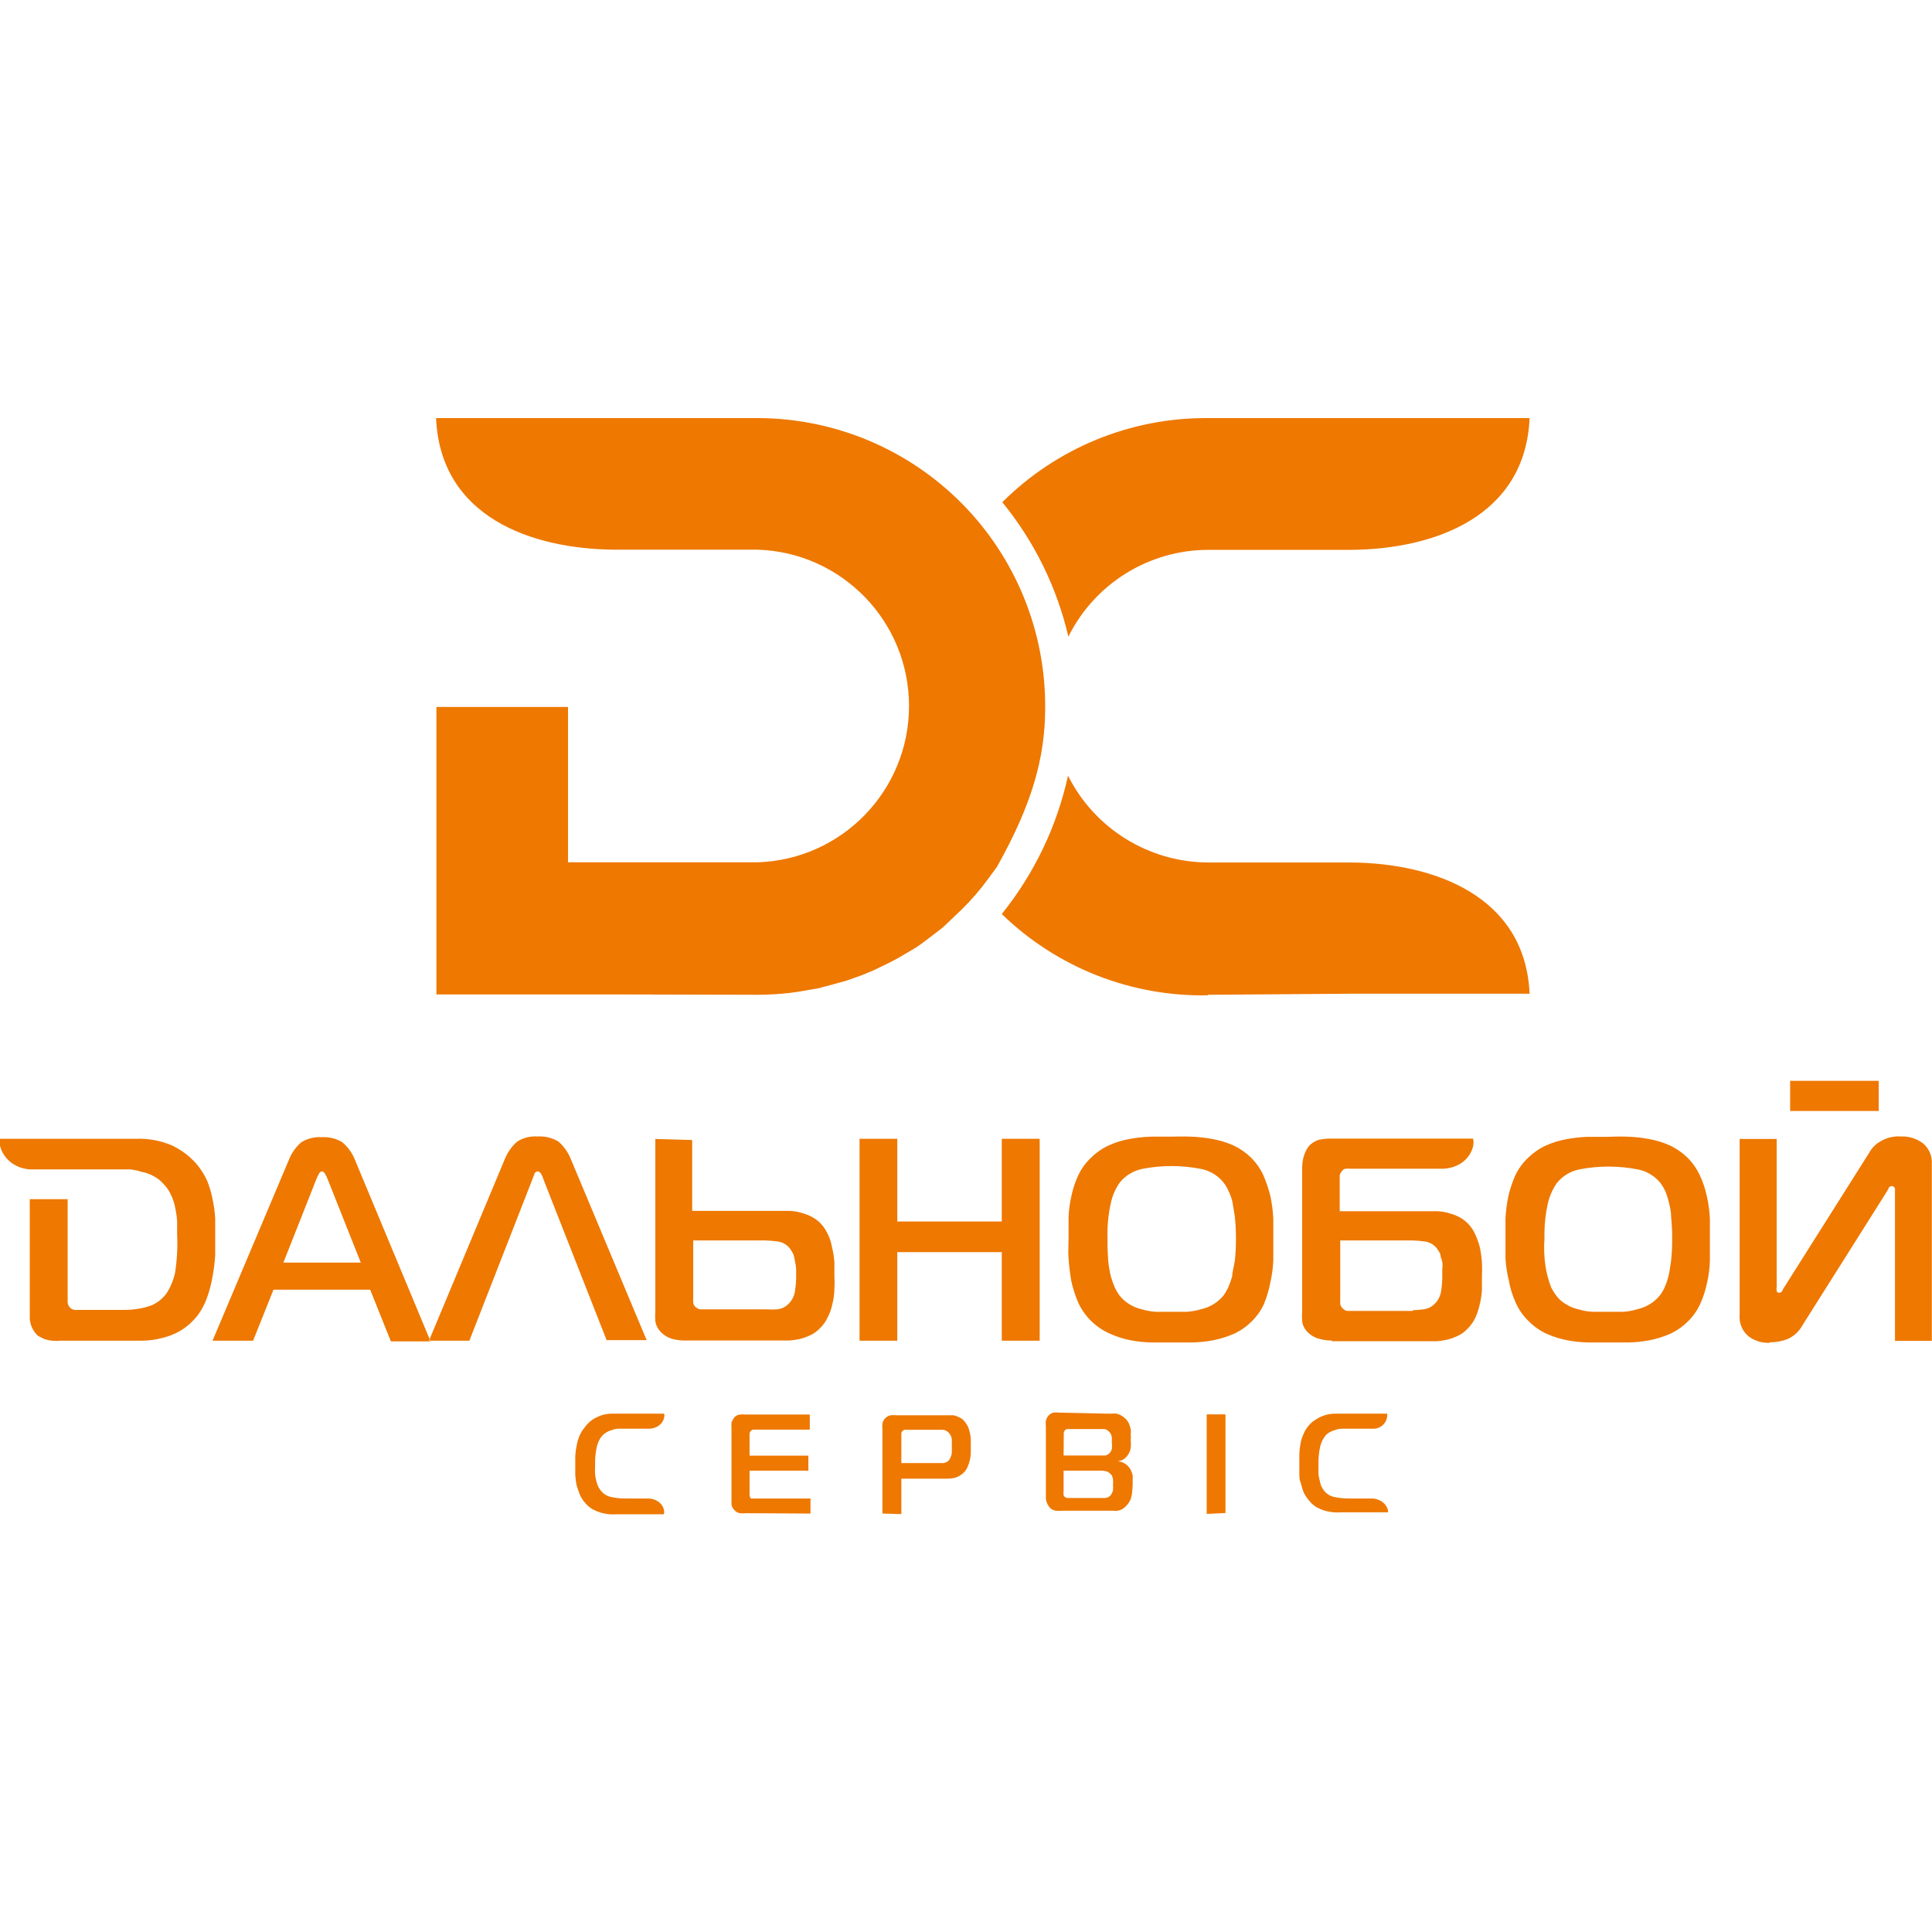
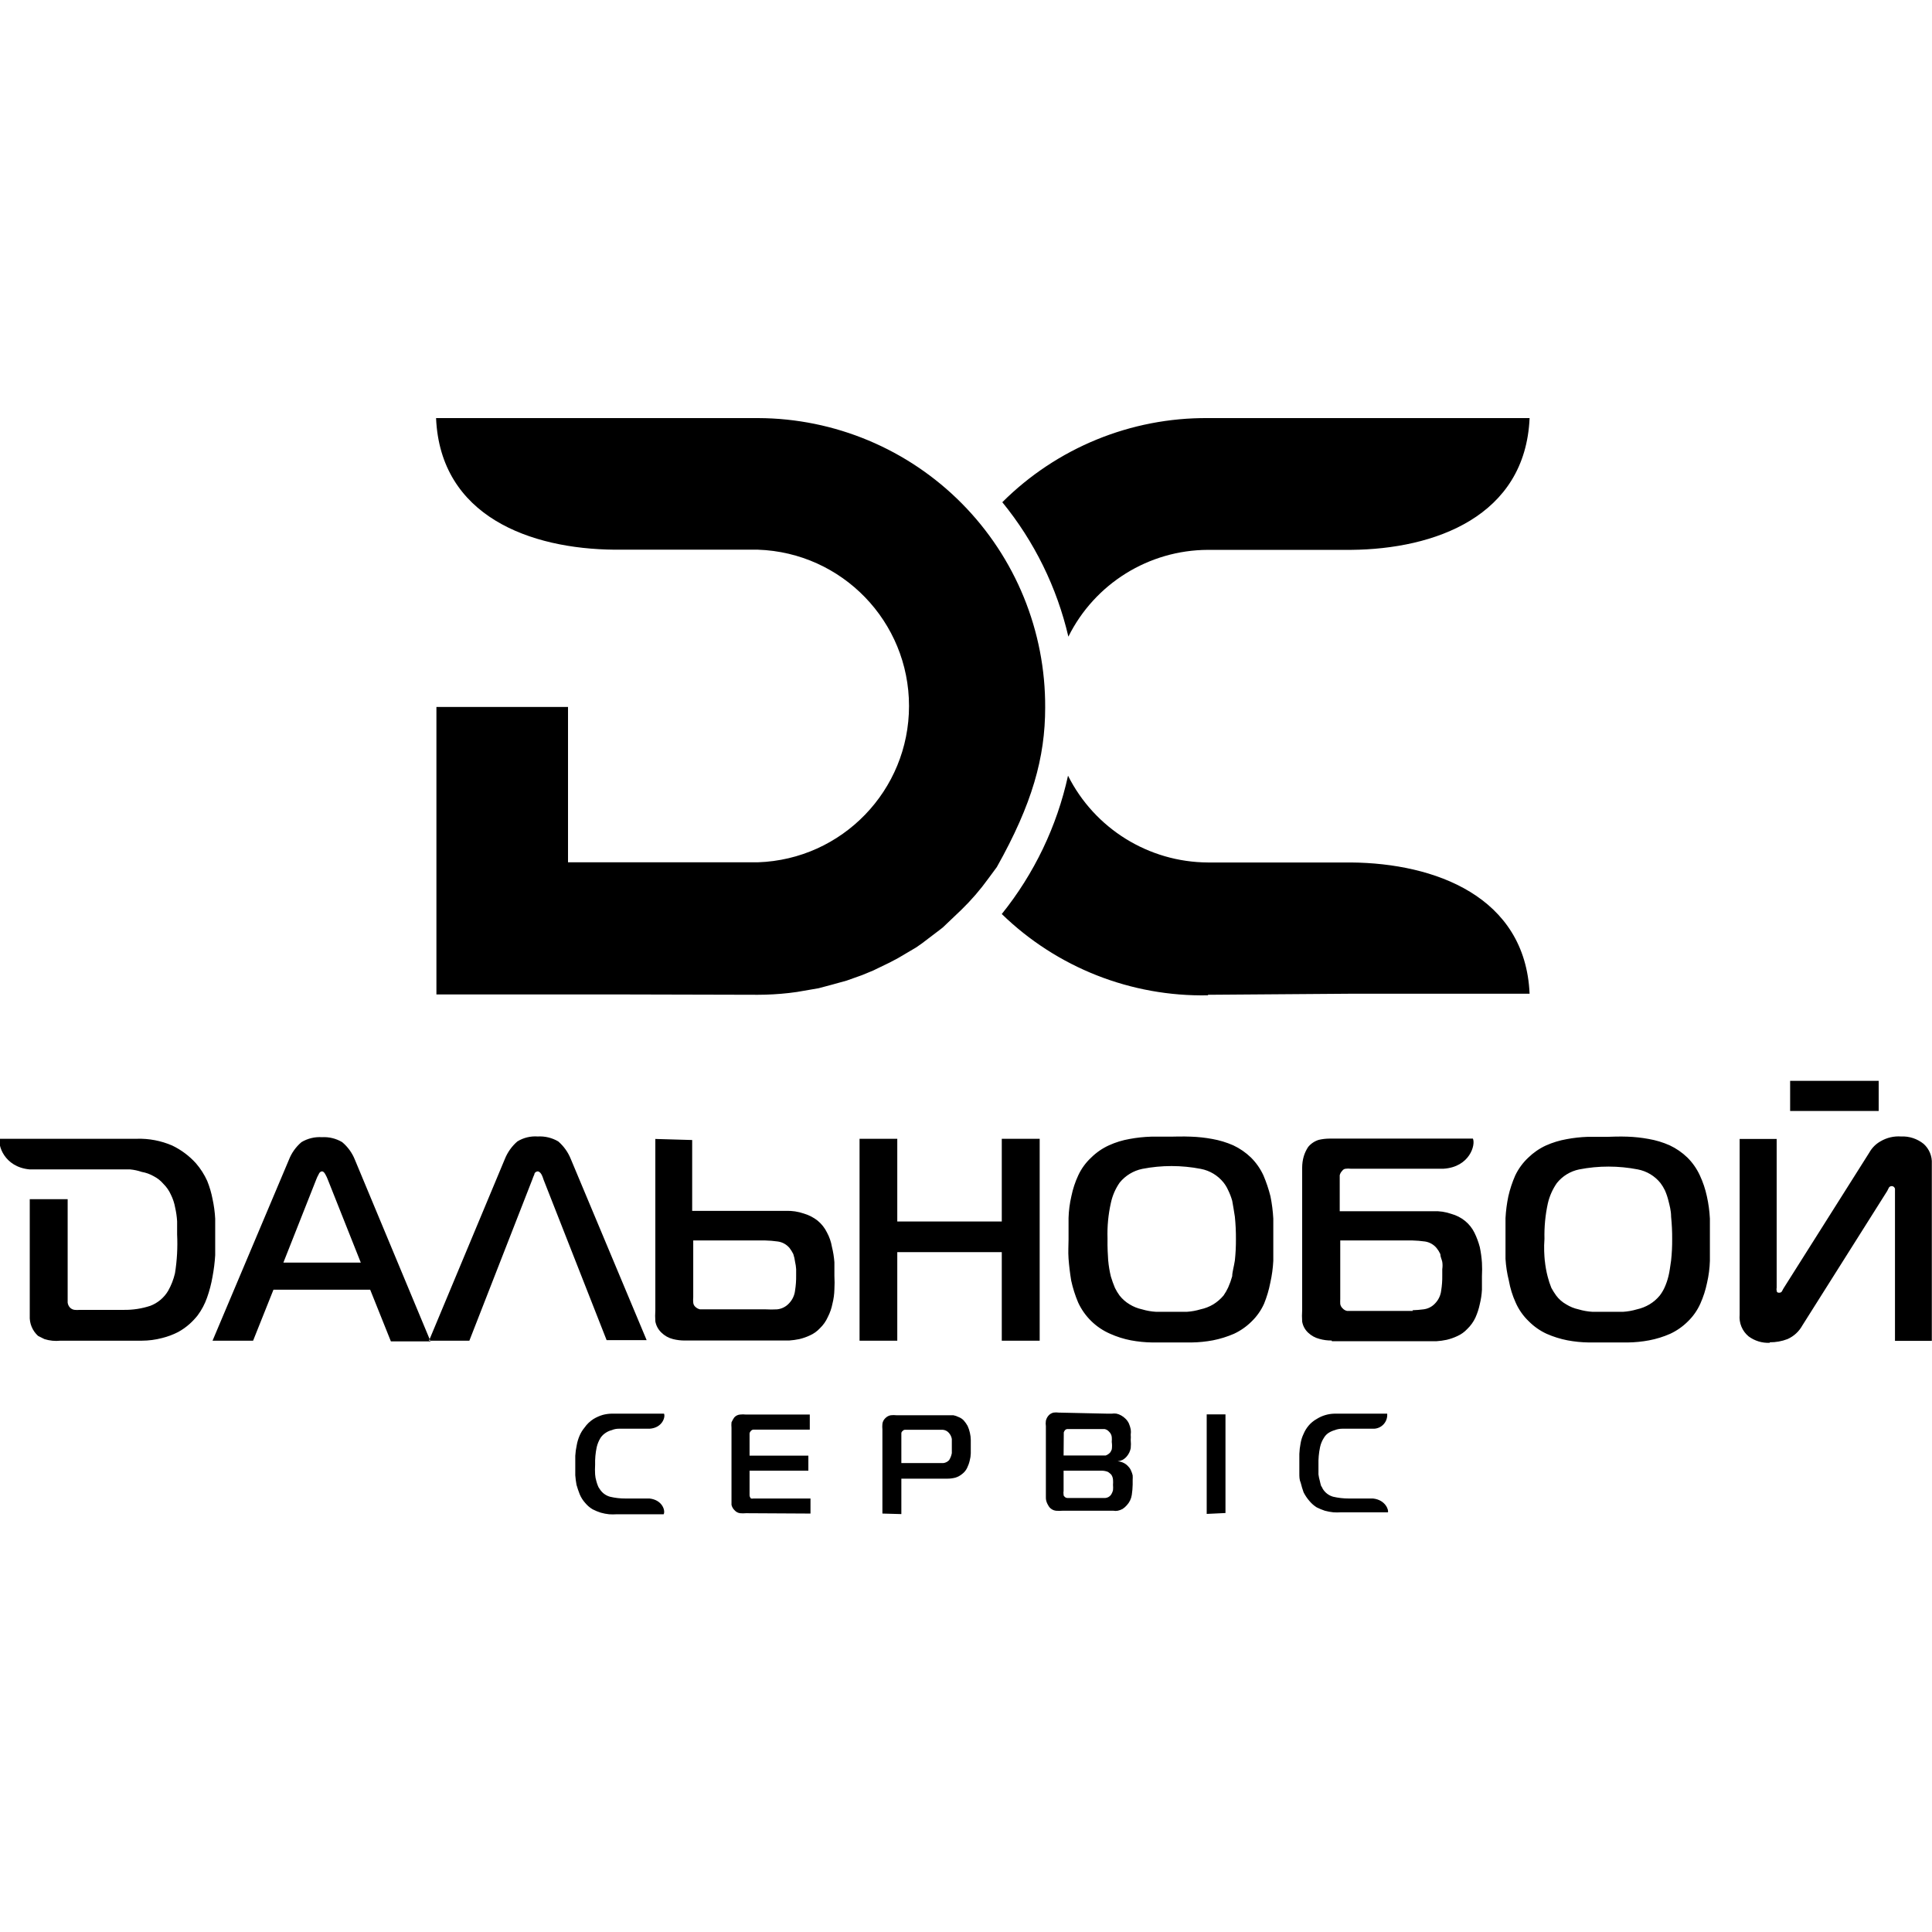
<svg xmlns="http://www.w3.org/2000/svg" viewBox="0 0 109.08 61.87" width="500" height="500">
-   <path d="m2.51 52-.36-.18a1.43 1.43 0 0 1 -.47-1.14v-6.58h2.14v5.5.34a.51.51 0 0 0 .13.28.43.43 0 0 0 .27.13 1.41 1.41 0 0 0 .28 0h2.5a4.57 4.57 0 0 0 1.49-.23 2 2 0 0 0 1-.84 3.72 3.72 0 0 0 .39-1 10.59 10.59 0 0 0 .12-2.19c0-.24 0-.49 0-.74a4.76 4.76 0 0 0 -.11-.77 2.72 2.72 0 0 0 -.24-.73 2 2 0 0 0 -.43-.62 1.76 1.76 0 0 0 -.53-.42 2.07 2.07 0 0 0 -.69-.25 2.79 2.79 0 0 0 -.65-.14h-.61-5.06c-1.46-.13-1.82-1.42-1.68-1.73h7.72a4.68 4.68 0 0 1 2 .38 4.33 4.33 0 0 1 1.34 1 4.13 4.13 0 0 1 .64 1 5.56 5.56 0 0 1 .3 1.02 7 7 0 0 1 .15 1.11v1.06s0 .66 0 1a9.72 9.72 0 0 1 -.15 1.21 7.19 7.19 0 0 1 -.31 1.19 3.79 3.79 0 0 1 -.53 1 3.9 3.9 0 0 1 -.45.48 3.51 3.51 0 0 1 -.65.46 4.14 4.14 0 0 1 -.91.34 4.55 4.55 0 0 1 -1.15.15h-4.59a2.21 2.21 0 0 1 -.9-.09zm13.8-10.12a2.49 2.49 0 0 1 .71-1 2 2 0 0 1 1.16-.28 2 2 0 0 1 1.14.28 2.5 2.5 0 0 1 .72 1l4.27 10.25h-2.24l-1.17-2.92h-5.46l-1.15 2.88h-2.29zm-.31 5.8h4.37l-1.86-4.68a1.94 1.94 0 0 0 -.14-.3c-.06-.11-.12-.17-.19-.17s-.15.06-.19.17a1.94 1.94 0 0 0 -.14.3zm10.5 4.41 3.55-9.09a3.11 3.11 0 0 1 .12-.3c0-.11.13-.17.19-.17s.15.06.21.17.09.21.12.3l3.56 9.06h2.26l-4.28-10.22a2.59 2.59 0 0 0 -.71-1 2.05 2.05 0 0 0 -1.16-.28 1.93 1.93 0 0 0 -1.15.28 2.59 2.59 0 0 0 -.71 1l-4.28 10.25zm32.2-11.4h-2.14v4.67h-5.9v-4.67h-2.13v11.4h2.13v-5h5.9v5h2.14zm8.54-.12a8.15 8.15 0 0 1 1.2.13 5.24 5.24 0 0 1 1.19.36 3.7 3.7 0 0 1 1 .69 3.47 3.47 0 0 1 .7 1 7.92 7.92 0 0 1 .4 1.19 8.68 8.68 0 0 1 .16 1.26v1.19s0 .77 0 1.19a7.26 7.26 0 0 1 -.17 1.24 6.3 6.3 0 0 1 -.35 1.18 3.25 3.25 0 0 1 -.7 1 3.53 3.53 0 0 1 -1 .7 5.84 5.84 0 0 1 -1.19.37 7.18 7.18 0 0 1 -1.2.12h-2.23a7.18 7.18 0 0 1 -1.2-.12 5.31 5.31 0 0 1 -1.17-.37 3.54 3.54 0 0 1 -1.81-1.77 7 7 0 0 1 -.39-1.23c-.07-.42-.12-.84-.15-1.24s0-.76 0-1.08 0-.8 0-1.22a6.28 6.28 0 0 1 .16-1.23 5.27 5.27 0 0 1 .39-1.18 3.21 3.21 0 0 1 .73-1 3.48 3.48 0 0 1 1-.69 4.8 4.8 0 0 1 1.17-.36 8 8 0 0 1 1.22-.13h1.11s.74-.02 1.13 0zm-4.67 7a6 6 0 0 0 .15.9 6.48 6.48 0 0 0 .23.64 2.88 2.88 0 0 0 .26.43 2.05 2.05 0 0 0 .57.5 2.23 2.23 0 0 0 .7.28 3.43 3.43 0 0 0 .8.14h1.72a3.45 3.45 0 0 0 .78-.14 2.34 2.34 0 0 0 .72-.28 2.42 2.42 0 0 0 .58-.5 3 3 0 0 0 .26-.45 4.52 4.52 0 0 0 .23-.64c0-.23.1-.55.15-.89a10.43 10.43 0 0 0 .06-1.2 11.63 11.63 0 0 0 -.06-1.27q-.08-.52-.15-.9a3.5 3.5 0 0 0 -.24-.62 1.93 1.93 0 0 0 -.25-.41 2.16 2.16 0 0 0 -1.28-.77 8.71 8.71 0 0 0 -1.65-.16 8.58 8.58 0 0 0 -1.66.16 2.23 2.23 0 0 0 -1.27.77 3.14 3.14 0 0 0 -.5 1.15 7.94 7.94 0 0 0 -.19 2c-.01.54.02.96.04 1.29zm29.31-7a8.15 8.15 0 0 1 1.2.13 5 5 0 0 1 1.19.36 3.7 3.7 0 0 1 1 .69 3.47 3.47 0 0 1 .7 1 5.56 5.56 0 0 1 .4 1.19 7.49 7.49 0 0 1 .17 1.26v1.19s0 .77 0 1.19a6.38 6.38 0 0 1 -.16 1.24 5.7 5.7 0 0 1 -.38 1.18 3.25 3.25 0 0 1 -.7 1 3.53 3.53 0 0 1 -1 .7 5.48 5.48 0 0 1 -1.19.37 7 7 0 0 1 -1.2.12h-2.21a7.07 7.07 0 0 1 -1.2-.12 5.57 5.57 0 0 1 -1.18-.37 3.45 3.45 0 0 1 -1-.7 3.29 3.29 0 0 1 -.75-1.07 5.13 5.13 0 0 1 -.38-1.23 6.76 6.76 0 0 1 -.19-1.23q0-.6 0-1.08c0-.39 0-.8 0-1.22a8.27 8.27 0 0 1 .16-1.23 6.53 6.53 0 0 1 .39-1.18 3.38 3.38 0 0 1 .73-1 3.6 3.6 0 0 1 1-.69 5 5 0 0 1 1.18-.36 7.89 7.89 0 0 1 1.18-.13h1.12s.73-.03 1.12-.01zm-4.66 7a5.9 5.9 0 0 0 .16.9 4.81 4.81 0 0 0 .21.64 4 4 0 0 0 .27.43 1.81 1.81 0 0 0 .57.5 2.18 2.18 0 0 0 .69.28 3.43 3.43 0 0 0 .8.14h1.71a3.54 3.54 0 0 0 .79-.14 2.39 2.39 0 0 0 .71-.28 2.24 2.24 0 0 0 .58-.5 2.32 2.32 0 0 0 .27-.45 3.61 3.61 0 0 0 .22-.64c.06-.23.1-.55.15-.89a10.43 10.43 0 0 0 .06-1.2 11.63 11.63 0 0 0 -.06-1.27c0-.35-.09-.65-.15-.9a3.5 3.5 0 0 0 -.2-.59 2.45 2.45 0 0 0 -.25-.41 2.16 2.16 0 0 0 -1.28-.77 8.71 8.71 0 0 0 -1.65-.16 8.58 8.58 0 0 0 -1.66.16 2.17 2.17 0 0 0 -1.26.77 3.32 3.32 0 0 0 -.51 1.15 8.41 8.41 0 0 0 -.19 2c-.04.51-.01.93.02 1.26zm12.7 4.61a2.7 2.7 0 0 0 1-.18 1.78 1.78 0 0 0 .84-.77l4.79-7.59a.05.05 0 0 1 0 0l.1-.2a.19.19 0 0 1 .34.15v8.51h2.08v-10a1.4 1.4 0 0 0 -.46-1.12 1.89 1.89 0 0 0 -1.28-.42 2 2 0 0 0 -1.15.27 1.64 1.64 0 0 0 -.64.64l-4.82 7.63a1.62 1.62 0 0 0 -.1.18.16.16 0 0 1 -.15.1c-.09 0-.15 0-.16-.12a.3.3 0 0 1 0-.16v-8.4h-2.09v9.92a1.41 1.41 0 0 0 .51 1.23 1.86 1.86 0 0 0 1.19.36zm-62.92-11.48v9.67a4.62 4.62 0 0 0 0 .63 1.16 1.16 0 0 0 .34.63 1.43 1.43 0 0 0 .66.37 2.69 2.69 0 0 0 .66.08h5.89a4.24 4.24 0 0 0 .58-.08 3.07 3.07 0 0 0 .6-.21 1.71 1.71 0 0 0 .56-.4 2 2 0 0 0 .45-.64 2.8 2.8 0 0 0 .26-.75 3.6 3.6 0 0 0 .11-.81 6.7 6.7 0 0 0 0-.76c0-.22 0-.49 0-.77a5.25 5.25 0 0 0 -.14-.87 2.6 2.6 0 0 0 -.28-.81 2 2 0 0 0 -.53-.67 2.31 2.31 0 0 0 -.78-.4 2.8 2.8 0 0 0 -1-.15h-5.3v-4zm6.18 5.73a6.15 6.15 0 0 1 .74.06 1.05 1.05 0 0 1 .66.37 2.09 2.09 0 0 1 .21.34 2.33 2.33 0 0 1 .1.44 2.52 2.52 0 0 1 .06.41v.37a4.84 4.84 0 0 1 -.06.83 1.25 1.25 0 0 1 -.34.73 1.06 1.06 0 0 1 -.67.34 5.74 5.74 0 0 1 -.65 0h-3.71a.56.56 0 0 1 -.26-.14.35.35 0 0 1 -.12-.25 1.43 1.43 0 0 1 0-.29v-3.21zm62.89-7.31v-1.7h-5v1.7zm-30.87 13h5.9a4 4 0 0 0 .58-.08 3.07 3.07 0 0 0 .6-.21 1.71 1.71 0 0 0 .56-.4 2.14 2.14 0 0 0 .46-.64 3.66 3.66 0 0 0 .25-.77 4.28 4.28 0 0 0 .12-.81c0-.27 0-.52 0-.76a7.14 7.14 0 0 0 0-.77 6.5 6.5 0 0 0 -.12-.87 4.35 4.35 0 0 0 -.3-.81 2 2 0 0 0 -.53-.67 2.13 2.13 0 0 0 -.78-.4 2.7 2.7 0 0 0 -1-.15h-5.3v-1.78a2.45 2.45 0 0 1 0-.25.52.52 0 0 1 .14-.25.26.26 0 0 1 .22-.12 1.06 1.06 0 0 1 .25 0h5.26c1.47-.1 1.81-1.35 1.65-1.7h-8.09a2.79 2.79 0 0 0 -.61.07 1.25 1.25 0 0 0 -.6.4 2 2 0 0 0 -.25.53 2.3 2.3 0 0 0 -.09.64v2.68 5.36a4.62 4.62 0 0 0 0 .65 1.1 1.1 0 0 0 .34.63 1.44 1.44 0 0 0 .64.35 2.42 2.42 0 0 0 .68.09zm4.57-1.71h-3.71a.45.45 0 0 1 -.25-.14.43.43 0 0 1 -.14-.25 2.81 2.81 0 0 1 0-.29v-3.3h4.06a6.33 6.33 0 0 1 .73.06 1.06 1.06 0 0 1 .65.37 1.57 1.57 0 0 1 .21.34c0 .15.08.29.11.44a1.36 1.36 0 0 1 0 .41v.37a4.84 4.84 0 0 1 -.06.83 1.25 1.25 0 0 1 -.34.73 1.06 1.06 0 0 1 -.66.34 6.25 6.25 0 0 1 -.62.05zm-43.1 10.59h-1.35a3.68 3.68 0 0 1 -.88-.1 1 1 0 0 1 -.59-.45.57.57 0 0 1 -.09-.16 2.12 2.12 0 0 1 -.09-.27 1.72 1.72 0 0 1 -.07-.38 4.36 4.36 0 0 1 0-.54 4.24 4.24 0 0 1 .09-1 1.79 1.79 0 0 1 .22-.53 1 1 0 0 1 .29-.28 1.06 1.06 0 0 1 .34-.15 1 1 0 0 1 .4-.08h1.74c.72-.05.9-.67.81-.85h-2.6-.38a2.14 2.14 0 0 0 -.48.07 2.31 2.31 0 0 0 -.52.23 1.79 1.79 0 0 0 -.51.49 1.83 1.83 0 0 0 -.28.46 2.41 2.41 0 0 0 -.16.54 3.81 3.81 0 0 0 -.08.59v.6s0 .31 0 .5a5 5 0 0 0 .07.54 5.52 5.52 0 0 0 .18.53 1.69 1.69 0 0 0 .31.49 1.58 1.58 0 0 0 .42.36 3 3 0 0 0 .46.19 2.77 2.77 0 0 0 .47.09 3.24 3.24 0 0 0 .43 0h2.65c.11-.2-.07-.81-.8-.89zm9.09.85v-.85h-3.22a.37.37 0 0 1 -.14 0 .28.28 0 0 1 -.08-.22v-1.35h3.32v-.85h-3.32v-1.13s0-.09 0-.13a.23.23 0 0 1 .07-.13.21.21 0 0 1 .15-.08h3.18v-.85h-3.6a1.47 1.47 0 0 0 -.34 0 .49.49 0 0 0 -.33.17q-.08.12-.15.27a1.76 1.76 0 0 0 0 .31v4 .35a.62.62 0 0 0 .18.31.5.5 0 0 0 .3.16 1.83 1.83 0 0 0 .34 0zm4.06 0v-4.75a1.55 1.55 0 0 1 0-.31.52.52 0 0 1 .16-.32.56.56 0 0 1 .31-.17 1.32 1.32 0 0 1 .33 0h2.67.25.29a1.11 1.11 0 0 1 .29.1.77.77 0 0 1 .29.19 1.73 1.73 0 0 1 .22.31 1.79 1.79 0 0 1 .13.39 1.83 1.83 0 0 1 .05.4v.39s0 .24 0 .37a1.76 1.76 0 0 1 -.06.41 1.9 1.9 0 0 1 -.15.42.94.94 0 0 1 -.27.33 1.14 1.14 0 0 1 -.38.21 1.78 1.78 0 0 1 -.47.06h-2.59v2zm3.07-2.85h.37a.53.53 0 0 0 .33-.17 1.51 1.51 0 0 0 .09-.18 1.29 1.29 0 0 0 .06-.21 2.11 2.11 0 0 1 0-.21v-.18c0-.11 0-.27 0-.41a.68.68 0 0 0 -.18-.36.5.5 0 0 0 -.33-.16h-.33-1.82a.19.19 0 0 0 -.12.07.17.17 0 0 0 -.07.12v1.69zm9.64-2.79h.24a.84.84 0 0 1 .27 0 .93.93 0 0 1 .26.1 1.08 1.08 0 0 1 .24.18.9.9 0 0 1 .2.28 2 2 0 0 1 .1.32 1.06 1.06 0 0 1 0 .31 1.52 1.52 0 0 1 0 .29 2.42 2.42 0 0 1 0 .47 1 1 0 0 1 -.22.46.88.88 0 0 1 -.24.2.9.9 0 0 1 -.28.08.88.88 0 0 1 .36.1.85.85 0 0 1 .25.2.7.7 0 0 1 .15.23 1.34 1.34 0 0 1 .09.26 2.06 2.06 0 0 1 0 .26v.26a4.4 4.4 0 0 1 -.05.59 1.09 1.09 0 0 1 -.28.58 1.13 1.13 0 0 1 -.24.21 1 1 0 0 1 -.27.1.66.66 0 0 1 -.25 0h-2.86a2.42 2.42 0 0 1 -.39 0 .57.57 0 0 1 -.37-.21 1.65 1.65 0 0 1 -.11-.19.75.75 0 0 1 -.08-.37v-4a1.06 1.06 0 0 1 0-.31.68.68 0 0 1 .13-.27.53.53 0 0 1 .3-.19 1.11 1.11 0 0 1 .3 0zm-2.48 2.36h2.38a.61.61 0 0 0 .26-.18 1.16 1.16 0 0 0 .08-.16 1.43 1.43 0 0 0 0-.42 1.78 1.78 0 0 0 0-.28.49.49 0 0 0 -.16-.31.43.43 0 0 0 -.24-.14h-2.13a.2.2 0 0 0 -.11.06.42.42 0 0 0 -.07.13v.12zm0 2a.62.62 0 0 0 0 .21.12.12 0 0 0 .05.11.21.21 0 0 0 .16.08h1.84.31a.44.44 0 0 0 .31-.17.83.83 0 0 0 .12-.27 1.62 1.62 0 0 0 0-.3 1.79 1.79 0 0 0 0-.3.59.59 0 0 0 -.1-.28 1.14 1.14 0 0 0 -.18-.15.94.94 0 0 0 -.39-.07h-2.12zm9.14 1.25v-5.57h-1.06v5.62zm8.33-.82h-1.37a3.87 3.87 0 0 1 -.88-.1 1 1 0 0 1 -.59-.45.7.7 0 0 0 -.09-.16 2.56 2.56 0 0 1 -.07-.27 2.49 2.49 0 0 1 -.08-.38c0-.15 0-.33 0-.54a4.24 4.24 0 0 1 .09-1 1.56 1.56 0 0 1 .22-.53.81.81 0 0 1 .27-.28 1.3 1.3 0 0 1 .34-.15 1.16 1.16 0 0 1 .42-.08h1.72a.78.78 0 0 0 .82-.85h-2.61-.37a1.95 1.95 0 0 0 -1 .3 1.64 1.64 0 0 0 -.46.38 1.83 1.83 0 0 0 -.28.46 2 2 0 0 0 -.17.54 3.81 3.81 0 0 0 -.07.59v.6s0 .31 0 .5 0 .36.08.54a5.34 5.34 0 0 0 .16.53 2.34 2.34 0 0 0 .33.49 1.71 1.71 0 0 0 .41.36 3.45 3.45 0 0 0 .46.19 3.08 3.08 0 0 0 .48.09 3.24 3.24 0 0 0 .43 0h2.65c.06-.09-.11-.7-.84-.78zm-34.73-28.44a15.88 15.88 0 0 0 1.75-.1l.46-.06 1.22-.21.75-.2.83-.23.87-.31.63-.26.95-.46.47-.25 1-.59.33-.23 1-.76.18-.14 1.05-1a13.3 13.3 0 0 0 1.52-1.76l.48-.65c2-3.56 2.73-6.19 2.73-9a16.26 16.26 0 0 0 -16.2-16.35h-18.19c.24 5.55 5.32 7.39 10.08 7.43h8.09a8.83 8.83 0 0 1 0 17.65h-10.72v-8.77h-7.43v8.81 7.42h10.08zm25.41 0 8.1-.06h10.06c-.24-5.5-5.36-7.37-10.08-7.41h-8.08a8.89 8.89 0 0 1 -7.9-4.9 18.92 18.92 0 0 1 -3.74 7.81 16.24 16.24 0 0 0 11.64 4.59zm-7.88-20.22a8.83 8.83 0 0 1 7.88-4.9h8.08c4.72-.04 9.84-1.88 10.08-7.44h-18.16a16.27 16.27 0 0 0 -11.61 4.75 18.7 18.7 0 0 1 3.73 7.59z" fill="#ee7800" />
+   <path d="m2.51 52-.36-.18a1.43 1.43 0 0 1 -.47-1.14v-6.58h2.14v5.5.34a.51.51 0 0 0 .13.28.43.43 0 0 0 .27.13 1.41 1.41 0 0 0 .28 0h2.5a4.57 4.57 0 0 0 1.49-.23 2 2 0 0 0 1-.84 3.72 3.72 0 0 0 .39-1 10.59 10.59 0 0 0 .12-2.19c0-.24 0-.49 0-.74a4.76 4.76 0 0 0 -.11-.77 2.72 2.72 0 0 0 -.24-.73 2 2 0 0 0 -.43-.62 1.76 1.76 0 0 0 -.53-.42 2.07 2.07 0 0 0 -.69-.25 2.79 2.79 0 0 0 -.65-.14h-.61-5.06c-1.46-.13-1.82-1.42-1.68-1.73h7.72a4.68 4.68 0 0 1 2 .38 4.33 4.33 0 0 1 1.34 1 4.13 4.13 0 0 1 .64 1 5.56 5.56 0 0 1 .3 1.02 7 7 0 0 1 .15 1.11v1.06s0 .66 0 1a9.72 9.72 0 0 1 -.15 1.21 7.19 7.19 0 0 1 -.31 1.19 3.79 3.79 0 0 1 -.53 1 3.9 3.9 0 0 1 -.45.48 3.51 3.51 0 0 1 -.65.46 4.14 4.14 0 0 1 -.91.34 4.55 4.55 0 0 1 -1.15.15h-4.59a2.21 2.21 0 0 1 -.9-.09zm13.8-10.12a2.49 2.49 0 0 1 .71-1 2 2 0 0 1 1.16-.28 2 2 0 0 1 1.14.28 2.5 2.5 0 0 1 .72 1l4.27 10.25h-2.24l-1.17-2.92h-5.46l-1.15 2.88h-2.29zm-.31 5.8h4.37l-1.86-4.68a1.94 1.94 0 0 0 -.14-.3c-.06-.11-.12-.17-.19-.17s-.15.06-.19.17a1.94 1.94 0 0 0 -.14.3zm10.5 4.41 3.55-9.09a3.11 3.11 0 0 1 .12-.3c0-.11.13-.17.19-.17s.15.06.21.17.09.21.12.3l3.56 9.06h2.26l-4.28-10.22a2.59 2.59 0 0 0 -.71-1 2.05 2.05 0 0 0 -1.16-.28 1.93 1.93 0 0 0 -1.15.28 2.59 2.59 0 0 0 -.71 1l-4.28 10.25zm32.2-11.4h-2.14v4.67h-5.9v-4.67h-2.13v11.4h2.13v-5h5.9v5h2.14zm8.54-.12a8.15 8.15 0 0 1 1.2.13 5.24 5.24 0 0 1 1.19.36 3.7 3.7 0 0 1 1 .69 3.47 3.47 0 0 1 .7 1 7.92 7.92 0 0 1 .4 1.19 8.68 8.68 0 0 1 .16 1.26v1.19s0 .77 0 1.19a7.26 7.26 0 0 1 -.17 1.24 6.3 6.3 0 0 1 -.35 1.18 3.25 3.25 0 0 1 -.7 1 3.53 3.53 0 0 1 -1 .7 5.84 5.84 0 0 1 -1.19.37 7.18 7.18 0 0 1 -1.2.12h-2.23a7.18 7.18 0 0 1 -1.2-.12 5.31 5.31 0 0 1 -1.17-.37 3.54 3.54 0 0 1 -1.81-1.77 7 7 0 0 1 -.39-1.23c-.07-.42-.12-.84-.15-1.24s0-.76 0-1.08 0-.8 0-1.22a6.28 6.28 0 0 1 .16-1.23 5.27 5.27 0 0 1 .39-1.18 3.21 3.21 0 0 1 .73-1 3.48 3.48 0 0 1 1-.69 4.8 4.8 0 0 1 1.17-.36 8 8 0 0 1 1.22-.13h1.11s.74-.02 1.13 0zm-4.67 7a6 6 0 0 0 .15.9 6.48 6.48 0 0 0 .23.64 2.88 2.88 0 0 0 .26.43 2.05 2.05 0 0 0 .57.5 2.23 2.23 0 0 0 .7.28 3.43 3.43 0 0 0 .8.14h1.72a3.45 3.45 0 0 0 .78-.14 2.34 2.34 0 0 0 .72-.28 2.42 2.42 0 0 0 .58-.5 3 3 0 0 0 .26-.45 4.52 4.52 0 0 0 .23-.64c0-.23.1-.55.15-.89a10.43 10.43 0 0 0 .06-1.2 11.63 11.63 0 0 0 -.06-1.27q-.08-.52-.15-.9a3.5 3.5 0 0 0 -.24-.62 1.93 1.93 0 0 0 -.25-.41 2.16 2.16 0 0 0 -1.28-.77 8.71 8.71 0 0 0 -1.65-.16 8.58 8.58 0 0 0 -1.66.16 2.23 2.23 0 0 0 -1.27.77 3.14 3.14 0 0 0 -.5 1.15 7.94 7.94 0 0 0 -.19 2c-.01.54.02.96.04 1.29zm29.31-7a8.15 8.15 0 0 1 1.2.13 5 5 0 0 1 1.19.36 3.7 3.7 0 0 1 1 .69 3.47 3.47 0 0 1 .7 1 5.56 5.56 0 0 1 .4 1.19 7.49 7.49 0 0 1 .17 1.26v1.19s0 .77 0 1.19a6.38 6.38 0 0 1 -.16 1.24 5.7 5.7 0 0 1 -.38 1.18 3.25 3.25 0 0 1 -.7 1 3.53 3.53 0 0 1 -1 .7 5.48 5.48 0 0 1 -1.19.37 7 7 0 0 1 -1.2.12h-2.21a7.07 7.07 0 0 1 -1.2-.12 5.57 5.57 0 0 1 -1.18-.37 3.45 3.45 0 0 1 -1-.7 3.29 3.29 0 0 1 -.75-1.07 5.13 5.13 0 0 1 -.38-1.23 6.76 6.76 0 0 1 -.19-1.23q0-.6 0-1.08c0-.39 0-.8 0-1.22a8.27 8.27 0 0 1 .16-1.23 6.53 6.53 0 0 1 .39-1.18 3.38 3.38 0 0 1 .73-1 3.6 3.6 0 0 1 1-.69 5 5 0 0 1 1.18-.36 7.89 7.89 0 0 1 1.18-.13h1.12s.73-.03 1.12-.01zm-4.66 7a5.9 5.9 0 0 0 .16.9 4.81 4.81 0 0 0 .21.64 4 4 0 0 0 .27.43 1.81 1.81 0 0 0 .57.5 2.18 2.18 0 0 0 .69.28 3.43 3.43 0 0 0 .8.14h1.71a3.54 3.54 0 0 0 .79-.14 2.39 2.39 0 0 0 .71-.28 2.24 2.24 0 0 0 .58-.5 2.32 2.32 0 0 0 .27-.45 3.61 3.61 0 0 0 .22-.64c.06-.23.1-.55.15-.89a10.43 10.43 0 0 0 .06-1.2 11.63 11.63 0 0 0 -.06-1.27c0-.35-.09-.65-.15-.9a3.5 3.5 0 0 0 -.2-.59 2.45 2.45 0 0 0 -.25-.41 2.16 2.16 0 0 0 -1.28-.77 8.71 8.71 0 0 0 -1.65-.16 8.58 8.58 0 0 0 -1.66.16 2.17 2.17 0 0 0 -1.26.77 3.32 3.32 0 0 0 -.51 1.15 8.41 8.41 0 0 0 -.19 2c-.04.51-.01.93.02 1.26zm12.7 4.61a2.7 2.7 0 0 0 1-.18 1.78 1.78 0 0 0 .84-.77l4.79-7.59a.05.05 0 0 1 0 0l.1-.2a.19.19 0 0 1 .34.15v8.51h2.08v-10a1.4 1.4 0 0 0 -.46-1.12 1.89 1.89 0 0 0 -1.28-.42 2 2 0 0 0 -1.15.27 1.64 1.64 0 0 0 -.64.64l-4.82 7.63a1.62 1.62 0 0 0 -.1.18.16.16 0 0 1 -.15.1c-.09 0-.15 0-.16-.12a.3.3 0 0 1 0-.16v-8.4h-2.09v9.92a1.41 1.41 0 0 0 .51 1.23 1.86 1.86 0 0 0 1.19.36zm-62.92-11.48v9.67a4.62 4.62 0 0 0 0 .63 1.16 1.16 0 0 0 .34.63 1.43 1.43 0 0 0 .66.37 2.69 2.69 0 0 0 .66.08h5.89a4.24 4.24 0 0 0 .58-.08 3.07 3.07 0 0 0 .6-.21 1.71 1.71 0 0 0 .56-.4 2 2 0 0 0 .45-.64 2.8 2.8 0 0 0 .26-.75 3.6 3.6 0 0 0 .11-.81 6.7 6.7 0 0 0 0-.76c0-.22 0-.49 0-.77a5.25 5.25 0 0 0 -.14-.87 2.6 2.6 0 0 0 -.28-.81 2 2 0 0 0 -.53-.67 2.31 2.31 0 0 0 -.78-.4 2.8 2.8 0 0 0 -1-.15h-5.3v-4zm6.18 5.73a6.15 6.15 0 0 1 .74.06 1.05 1.05 0 0 1 .66.37 2.09 2.09 0 0 1 .21.34 2.33 2.33 0 0 1 .1.44 2.52 2.52 0 0 1 .06.41v.37a4.84 4.84 0 0 1 -.06.83 1.25 1.25 0 0 1 -.34.73 1.06 1.06 0 0 1 -.67.34 5.74 5.74 0 0 1 -.65 0h-3.71a.56.56 0 0 1 -.26-.14.35.35 0 0 1 -.12-.25 1.43 1.43 0 0 1 0-.29v-3.21zm62.89-7.31v-1.7h-5v1.7zm-30.87 13h5.9a4 4 0 0 0 .58-.08 3.07 3.07 0 0 0 .6-.21 1.71 1.71 0 0 0 .56-.4 2.14 2.14 0 0 0 .46-.64 3.66 3.66 0 0 0 .25-.77 4.28 4.28 0 0 0 .12-.81c0-.27 0-.52 0-.76a7.14 7.14 0 0 0 0-.77 6.5 6.5 0 0 0 -.12-.87 4.35 4.35 0 0 0 -.3-.81 2 2 0 0 0 -.53-.67 2.13 2.13 0 0 0 -.78-.4 2.7 2.7 0 0 0 -1-.15h-5.3v-1.78a2.45 2.45 0 0 1 0-.25.52.52 0 0 1 .14-.25.26.26 0 0 1 .22-.12 1.06 1.06 0 0 1 .25 0h5.26c1.47-.1 1.81-1.35 1.65-1.7h-8.09a2.79 2.79 0 0 0 -.61.07 1.25 1.25 0 0 0 -.6.4 2 2 0 0 0 -.25.53 2.3 2.3 0 0 0 -.09.64v2.68 5.36a4.62 4.62 0 0 0 0 .65 1.1 1.1 0 0 0 .34.63 1.44 1.44 0 0 0 .64.35 2.42 2.42 0 0 0 .68.09zm4.57-1.71h-3.71a.45.45 0 0 1 -.25-.14.43.43 0 0 1 -.14-.25 2.81 2.81 0 0 1 0-.29v-3.3h4.06a6.33 6.33 0 0 1 .73.06 1.06 1.06 0 0 1 .65.37 1.57 1.57 0 0 1 .21.34c0 .15.08.29.11.44a1.36 1.36 0 0 1 0 .41v.37a4.84 4.84 0 0 1 -.06.83 1.25 1.25 0 0 1 -.34.73 1.06 1.06 0 0 1 -.66.34 6.25 6.25 0 0 1 -.62.05zm-43.1 10.59h-1.35a3.68 3.68 0 0 1 -.88-.1 1 1 0 0 1 -.59-.45.57.57 0 0 1 -.09-.16 2.12 2.12 0 0 1 -.09-.27 1.72 1.72 0 0 1 -.07-.38 4.36 4.36 0 0 1 0-.54 4.24 4.24 0 0 1 .09-1 1.79 1.79 0 0 1 .22-.53 1 1 0 0 1 .29-.28 1.06 1.06 0 0 1 .34-.15 1 1 0 0 1 .4-.08h1.74c.72-.05.9-.67.81-.85h-2.6-.38a2.14 2.14 0 0 0 -.48.07 2.31 2.31 0 0 0 -.52.23 1.79 1.79 0 0 0 -.51.49 1.83 1.83 0 0 0 -.28.46 2.41 2.41 0 0 0 -.16.54 3.81 3.81 0 0 0 -.08.59v.6s0 .31 0 .5a5 5 0 0 0 .07.54 5.52 5.52 0 0 0 .18.53 1.69 1.69 0 0 0 .31.49 1.58 1.58 0 0 0 .42.36 3 3 0 0 0 .46.19 2.77 2.77 0 0 0 .47.09 3.24 3.24 0 0 0 .43 0h2.65c.11-.2-.07-.81-.8-.89zm9.09.85v-.85h-3.22a.37.37 0 0 1 -.14 0 .28.28 0 0 1 -.08-.22v-1.35h3.32v-.85h-3.32v-1.13s0-.09 0-.13a.23.23 0 0 1 .07-.13.21.21 0 0 1 .15-.08h3.18v-.85h-3.6a1.47 1.47 0 0 0 -.34 0 .49.49 0 0 0 -.33.17q-.08.12-.15.27a1.76 1.76 0 0 0 0 .31v4 .35a.62.62 0 0 0 .18.31.5.5 0 0 0 .3.16 1.83 1.83 0 0 0 .34 0zm4.06 0v-4.75a1.55 1.55 0 0 1 0-.31.52.52 0 0 1 .16-.32.56.56 0 0 1 .31-.17 1.32 1.32 0 0 1 .33 0h2.67.25.29a1.11 1.11 0 0 1 .29.1.77.77 0 0 1 .29.19 1.73 1.73 0 0 1 .22.31 1.79 1.79 0 0 1 .13.39 1.83 1.83 0 0 1 .05.4v.39s0 .24 0 .37a1.76 1.76 0 0 1 -.06.41 1.9 1.9 0 0 1 -.15.42.94.94 0 0 1 -.27.33 1.14 1.14 0 0 1 -.38.21 1.78 1.78 0 0 1 -.47.06h-2.59v2zm3.07-2.85h.37a.53.53 0 0 0 .33-.17 1.51 1.51 0 0 0 .09-.18 1.29 1.29 0 0 0 .06-.21 2.11 2.11 0 0 1 0-.21v-.18c0-.11 0-.27 0-.41a.68.68 0 0 0 -.18-.36.5.5 0 0 0 -.33-.16h-.33-1.82a.19.19 0 0 0 -.12.07.17.17 0 0 0 -.07.12v1.69zm9.64-2.79h.24a.84.84 0 0 1 .27 0 .93.93 0 0 1 .26.1 1.08 1.08 0 0 1 .24.18.9.9 0 0 1 .2.28 2 2 0 0 1 .1.32 1.06 1.06 0 0 1 0 .31 1.52 1.52 0 0 1 0 .29 2.42 2.42 0 0 1 0 .47 1 1 0 0 1 -.22.46.88.88 0 0 1 -.24.2.9.9 0 0 1 -.28.08.88.88 0 0 1 .36.1.85.85 0 0 1 .25.2.7.7 0 0 1 .15.23 1.34 1.34 0 0 1 .09.26 2.06 2.06 0 0 1 0 .26v.26a4.4 4.4 0 0 1 -.05.59 1.09 1.09 0 0 1 -.28.58 1.13 1.13 0 0 1 -.24.21 1 1 0 0 1 -.27.1.66.66 0 0 1 -.25 0h-2.86a2.42 2.42 0 0 1 -.39 0 .57.57 0 0 1 -.37-.21 1.65 1.65 0 0 1 -.11-.19.75.75 0 0 1 -.08-.37v-4a1.06 1.06 0 0 1 0-.31.68.68 0 0 1 .13-.27.53.53 0 0 1 .3-.19 1.11 1.11 0 0 1 .3 0zm-2.48 2.36h2.38a.61.61 0 0 0 .26-.18 1.16 1.16 0 0 0 .08-.16 1.43 1.43 0 0 0 0-.42 1.78 1.78 0 0 0 0-.28.49.49 0 0 0 -.16-.31.43.43 0 0 0 -.24-.14h-2.13a.2.2 0 0 0 -.11.06.42.42 0 0 0 -.07.13v.12zm0 2a.62.62 0 0 0 0 .21.12.12 0 0 0 .05.11.21.21 0 0 0 .16.08h1.84.31a.44.44 0 0 0 .31-.17.83.83 0 0 0 .12-.27 1.62 1.62 0 0 0 0-.3 1.79 1.79 0 0 0 0-.3.59.59 0 0 0 -.1-.28 1.14 1.14 0 0 0 -.18-.15.94.94 0 0 0 -.39-.07h-2.12zm9.14 1.25v-5.57h-1.06v5.62zm8.33-.82h-1.37a3.87 3.87 0 0 1 -.88-.1 1 1 0 0 1 -.59-.45.7.7 0 0 0 -.09-.16 2.56 2.56 0 0 1 -.07-.27 2.49 2.49 0 0 1 -.08-.38c0-.15 0-.33 0-.54a4.24 4.24 0 0 1 .09-1 1.56 1.56 0 0 1 .22-.53.81.81 0 0 1 .27-.28 1.3 1.3 0 0 1 .34-.15 1.16 1.16 0 0 1 .42-.08h1.72a.78.78 0 0 0 .82-.85h-2.61-.37a1.95 1.95 0 0 0 -1 .3 1.64 1.64 0 0 0 -.46.38 1.83 1.83 0 0 0 -.28.46 2 2 0 0 0 -.17.54 3.81 3.81 0 0 0 -.07.59v.6s0 .31 0 .5 0 .36.08.54a5.34 5.34 0 0 0 .16.53 2.34 2.34 0 0 0 .33.49 1.71 1.71 0 0 0 .41.36 3.45 3.45 0 0 0 .46.19 3.08 3.08 0 0 0 .48.09 3.24 3.24 0 0 0 .43 0h2.65c.06-.09-.11-.7-.84-.78zm-34.73-28.44a15.88 15.88 0 0 0 1.75-.1l.46-.06 1.22-.21.75-.2.83-.23.87-.31.63-.26.95-.46.47-.25 1-.59.33-.23 1-.76.18-.14 1.05-1a13.3 13.3 0 0 0 1.52-1.76l.48-.65c2-3.56 2.73-6.19 2.73-9a16.26 16.26 0 0 0 -16.2-16.35h-18.19c.24 5.55 5.32 7.39 10.08 7.43h8.09a8.83 8.83 0 0 1 0 17.65h-10.72v-8.77h-7.43v8.81 7.42h10.08zm25.41 0 8.1-.06h10.06c-.24-5.5-5.36-7.37-10.08-7.41h-8.08a8.89 8.89 0 0 1 -7.9-4.9 18.92 18.92 0 0 1 -3.74 7.81 16.24 16.24 0 0 0 11.64 4.59zm-7.88-20.22a8.83 8.83 0 0 1 7.88-4.9h8.08c4.72-.04 9.84-1.88 10.08-7.44h-18.16a16.27 16.27 0 0 0 -11.61 4.75 18.7 18.7 0 0 1 3.73 7.59z" fill="currentColor" />
</svg>
